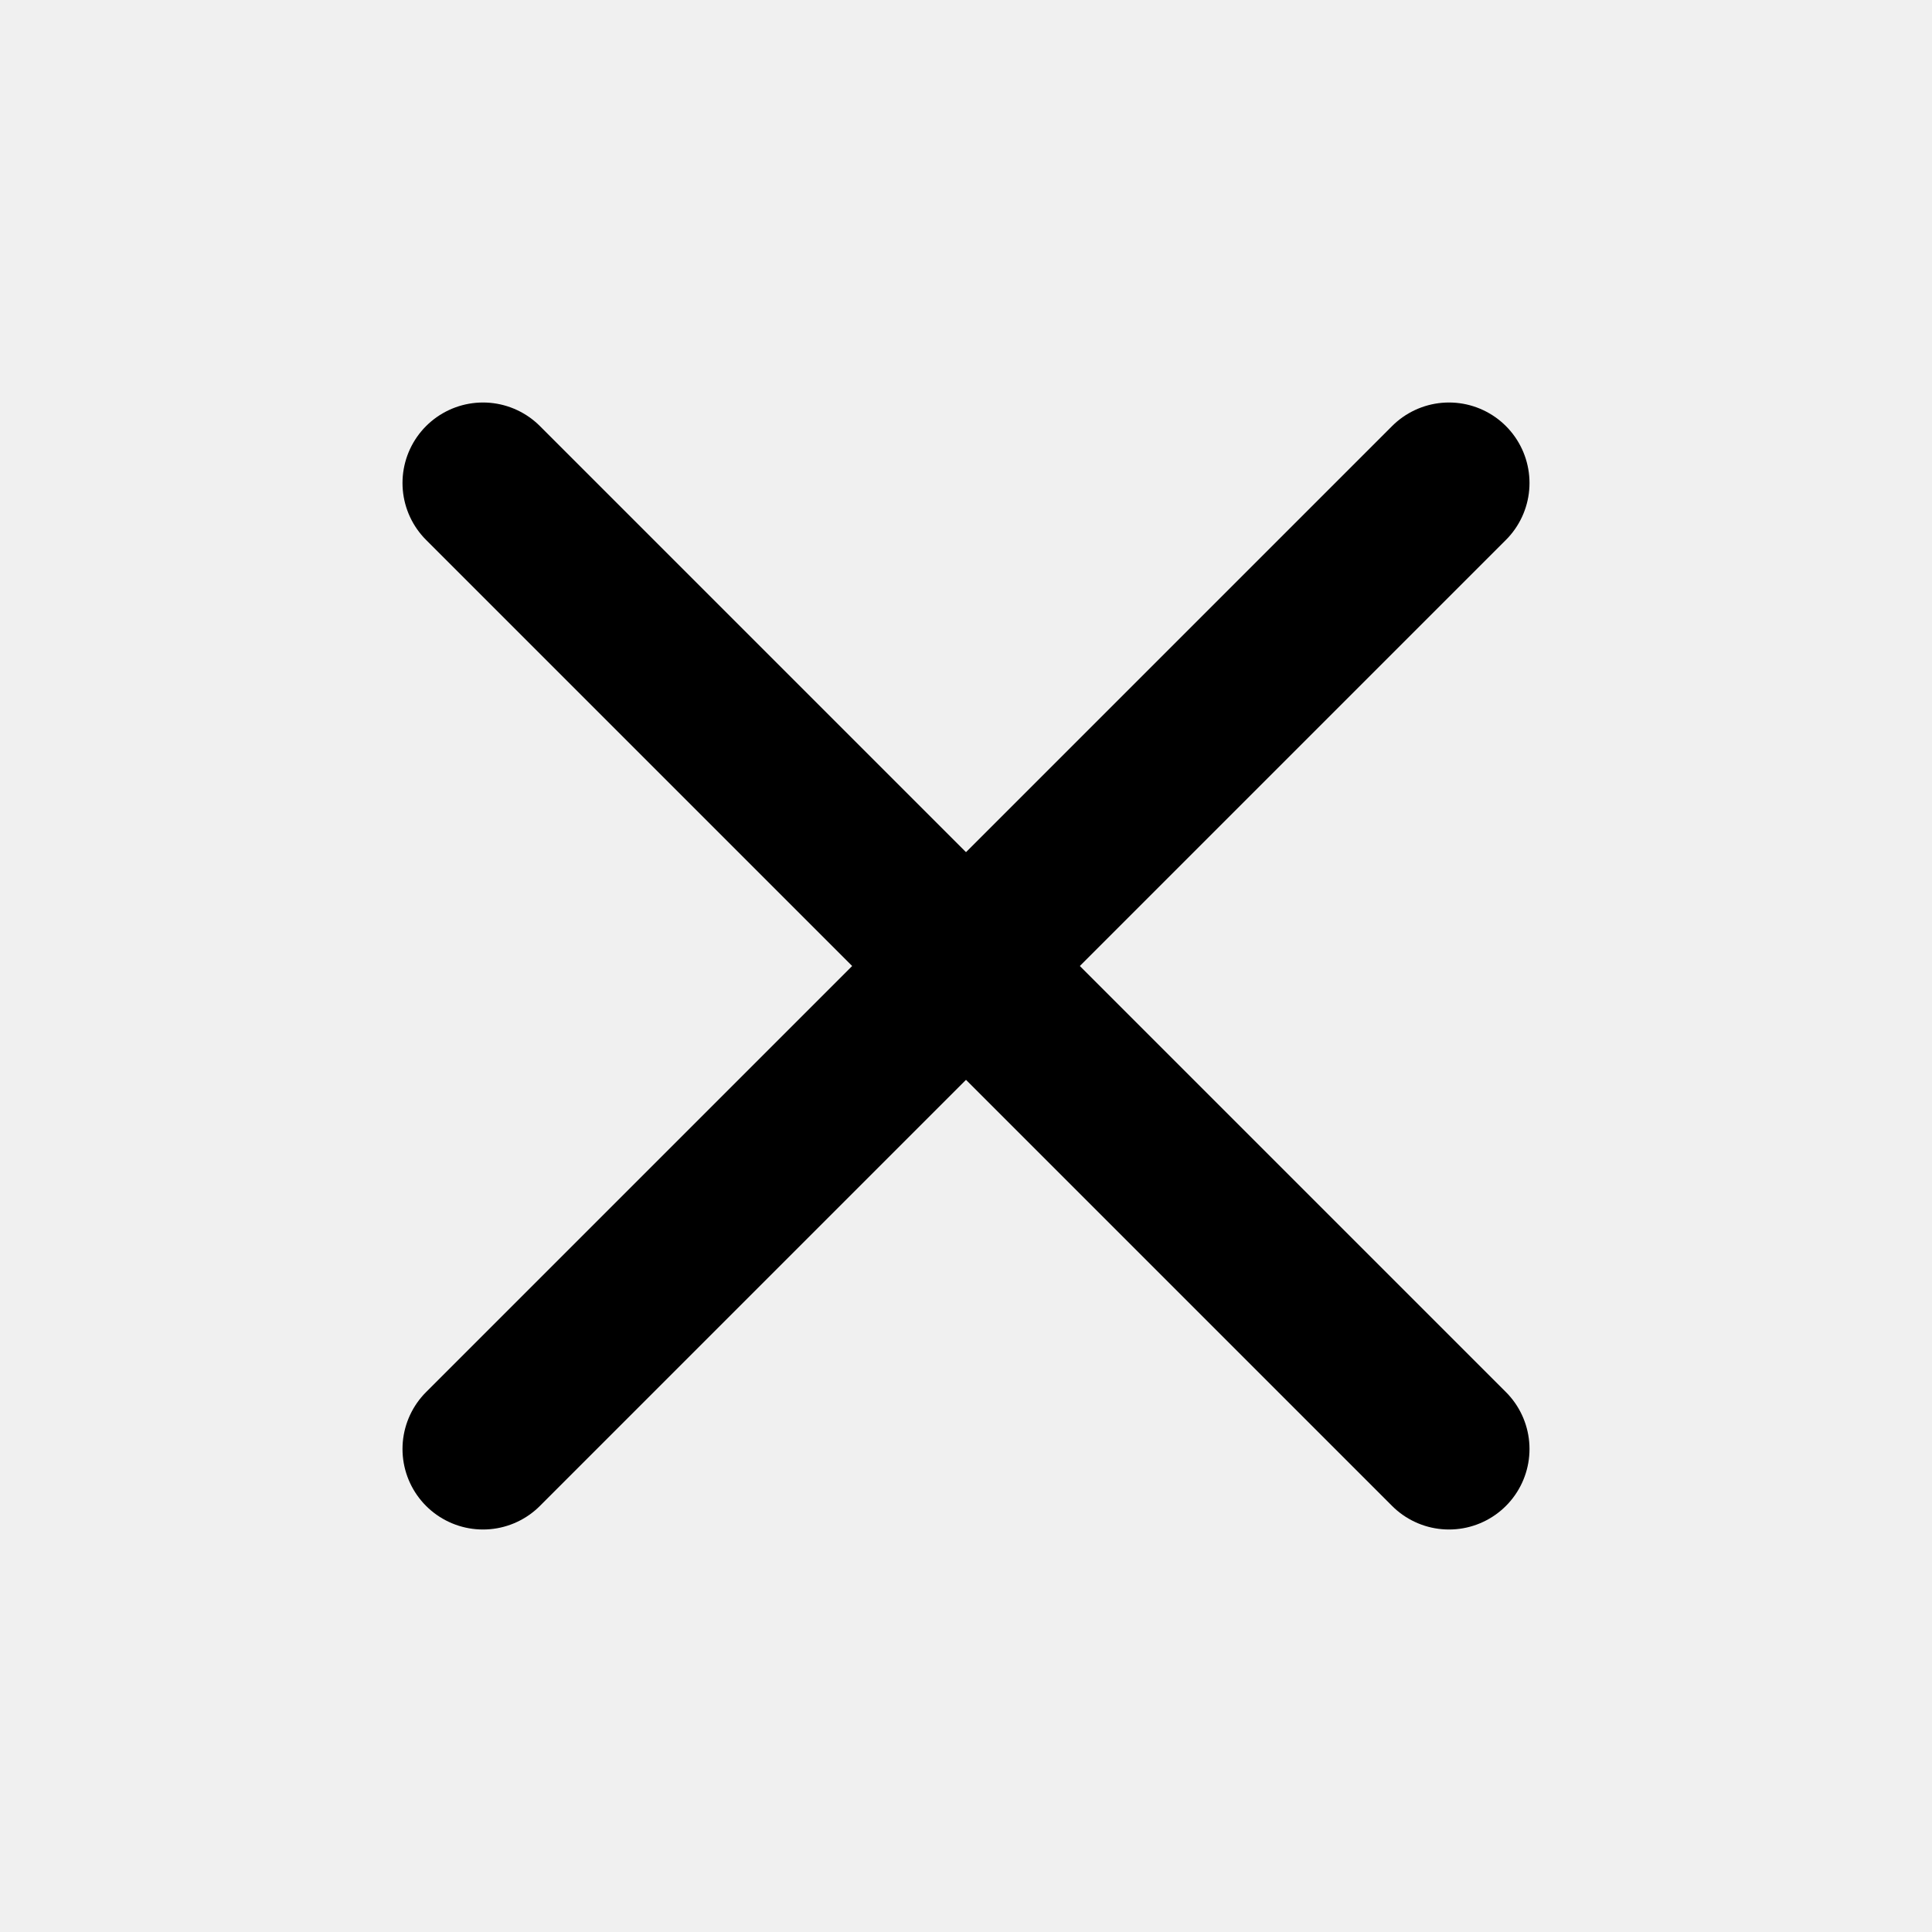
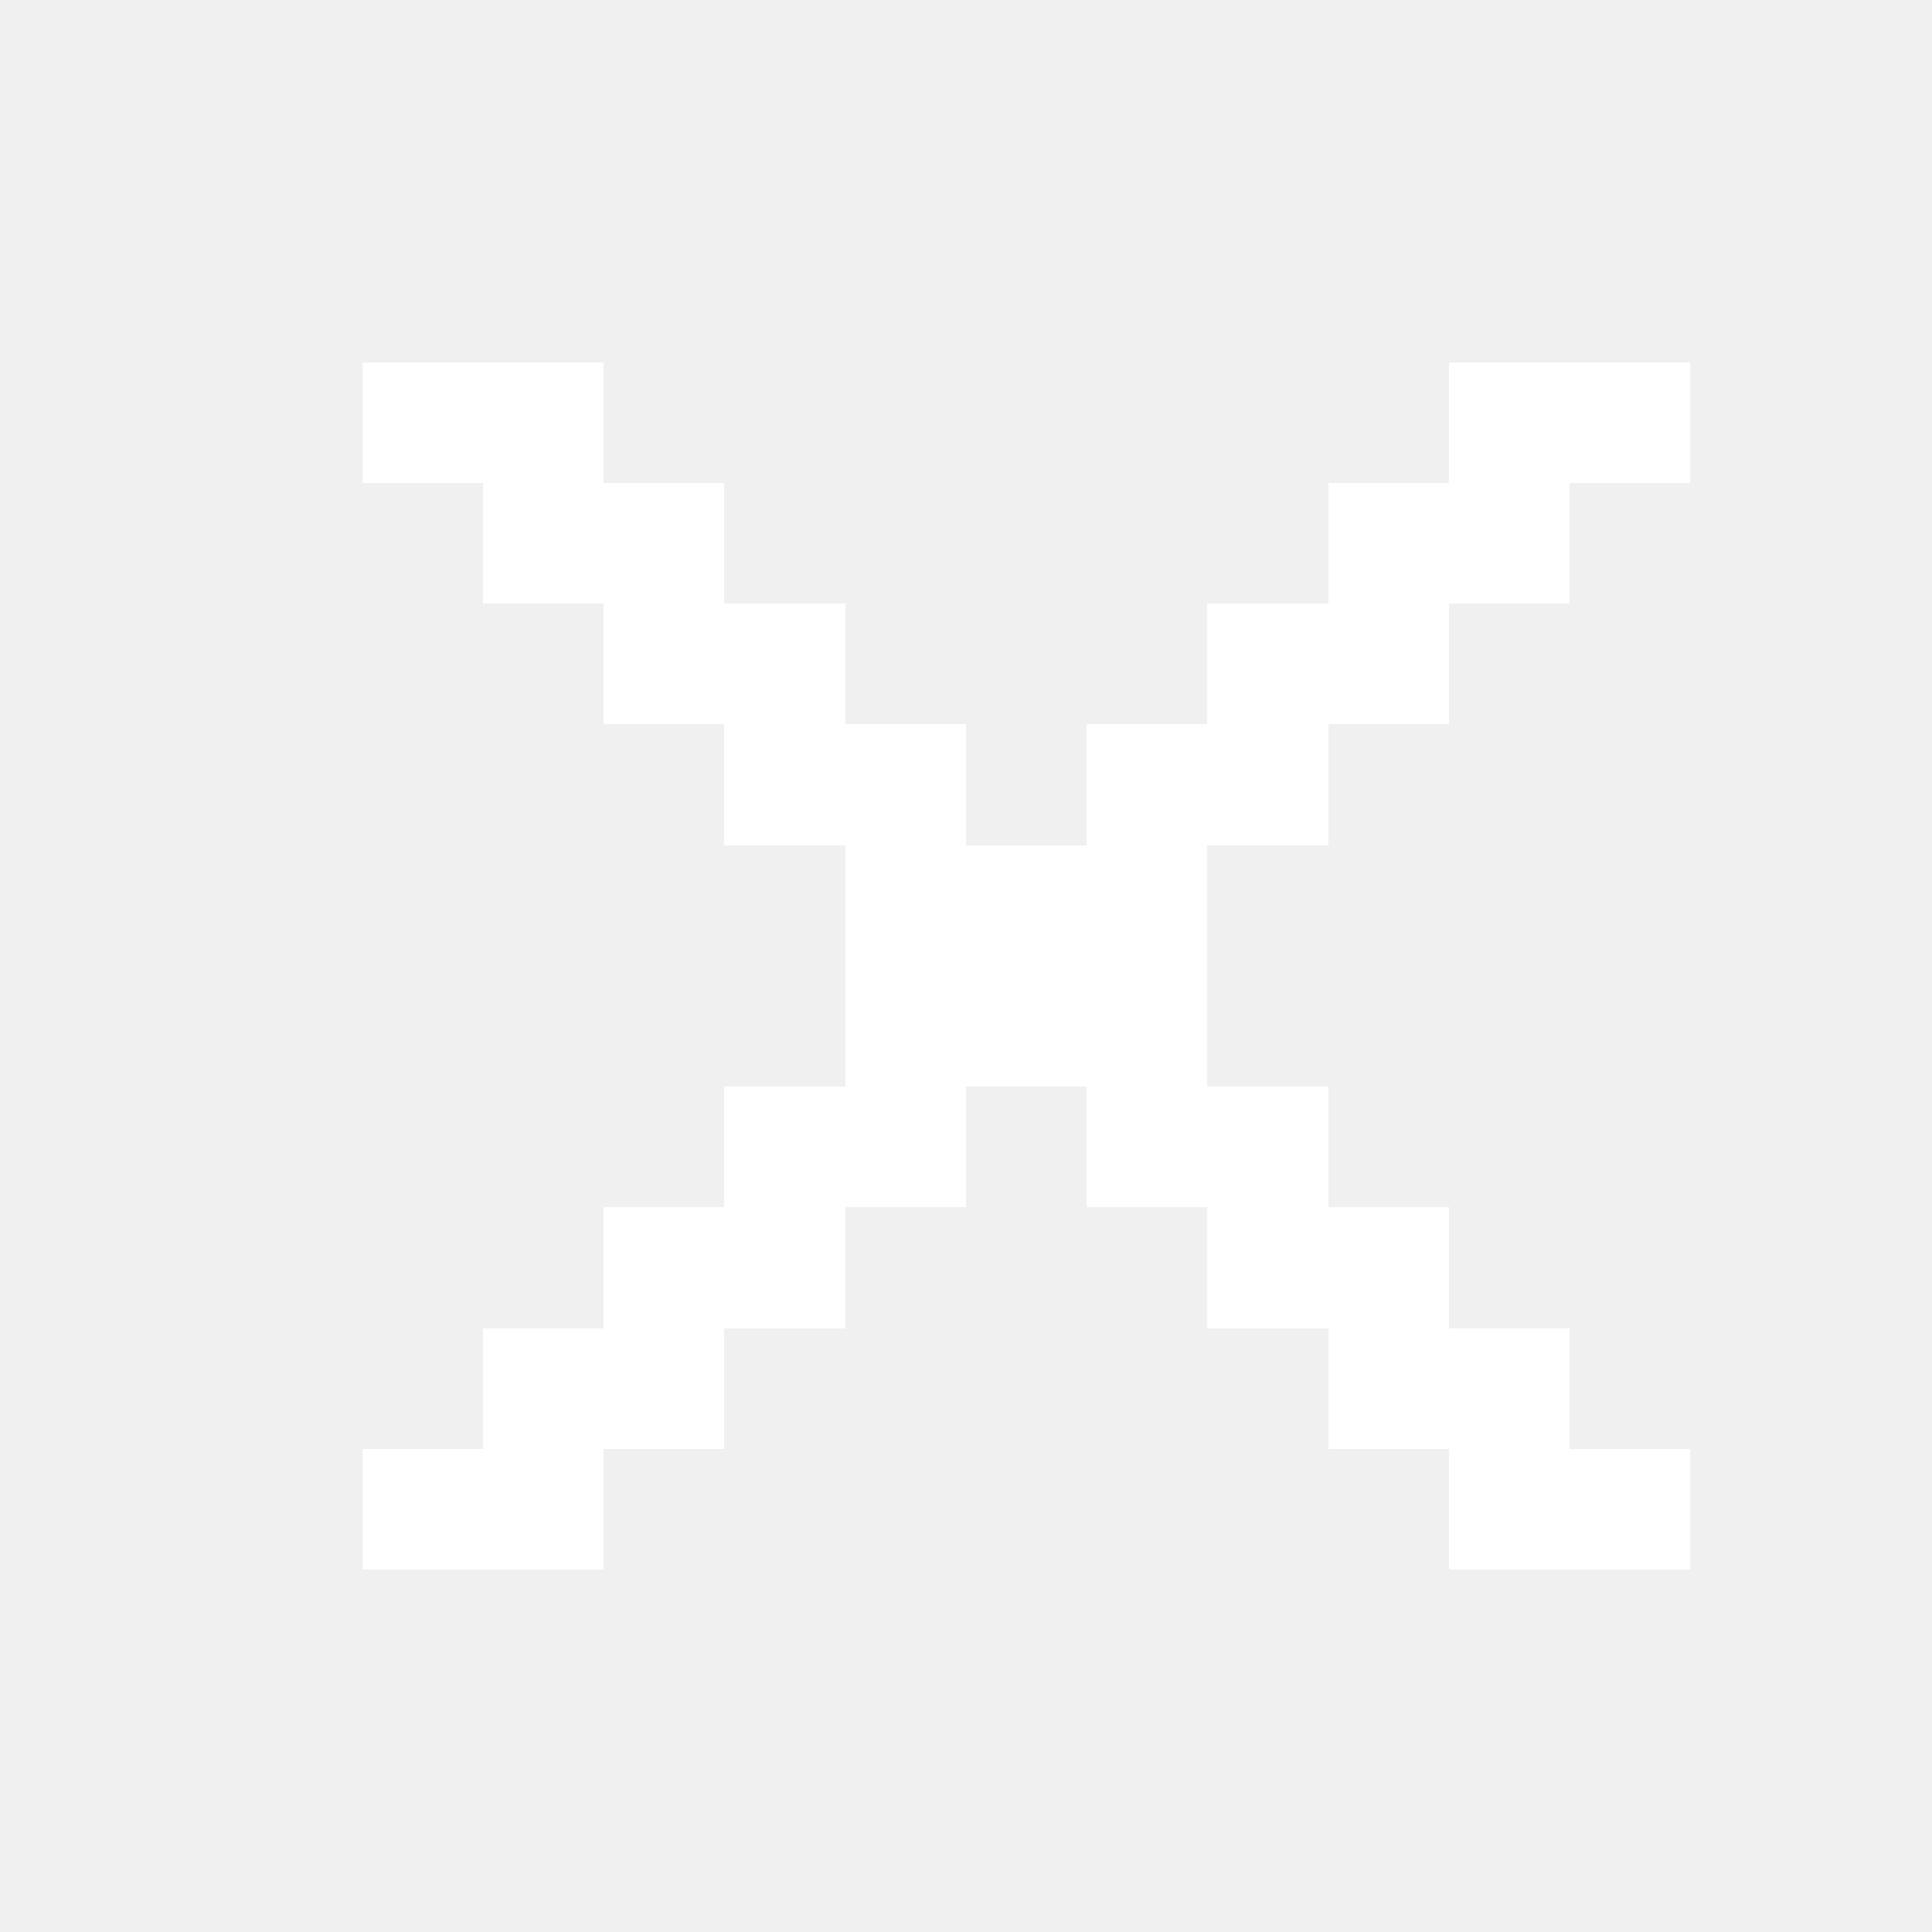
- <svg xmlns="http://www.w3.org/2000/svg" class="lucide lucide-x" width="24" height="24" viewBox="0 0 24 24" fill="none" stroke="currentColor" stroke-width="2" stroke-linecap="round" stroke-linejoin="round">
-   <path d="M18 6 6 18" />
-   <path d="m6 6 12 12" />
+ <svg xmlns="http://www.w3.org/2000/svg" viewBox="0 0 16 16" shape-rendering="crispEdges">
+   <g fill="#fff">
+     <rect x="3" y="3" width="1" height="1" />
+     <rect x="4" y="3" width="1" height="1" />
+     <rect x="12" y="3" width="1" height="1" />
+     <rect x="13" y="3" width="1" height="1" />
+     <rect x="4" y="4" width="1" height="1" />
+     <rect x="5" y="4" width="1" height="1" />
+     <rect x="11" y="4" width="1" height="1" />
+     <rect x="12" y="4" width="1" height="1" />
+     <rect x="5" y="5" width="1" height="1" />
+     <rect x="6" y="5" width="1" height="1" />
+     <rect x="10" y="5" width="1" height="1" />
+     <rect x="11" y="5" width="1" height="1" />
+     <rect x="6" y="6" width="1" height="1" />
+     <rect x="7" y="6" width="1" height="1" />
+     <rect x="9" y="6" width="1" height="1" />
+     <rect x="10" y="6" width="1" height="1" />
+     <rect x="7" y="7" width="1" height="1" />
+     <rect x="8" y="7" width="1" height="1" />
+     <rect x="9" y="7" width="1" height="1" />
+     <rect x="7" y="8" width="1" height="1" />
+     <rect x="8" y="8" width="1" height="1" />
+     <rect x="9" y="8" width="1" height="1" />
+     <rect x="6" y="9" width="1" height="1" />
+     <rect x="7" y="9" width="1" height="1" />
+     <rect x="9" y="9" width="1" height="1" />
+     <rect x="10" y="9" width="1" height="1" />
+     <rect x="5" y="10" width="1" height="1" />
+     <rect x="6" y="10" width="1" height="1" />
+     <rect x="10" y="10" width="1" height="1" />
+     <rect x="11" y="10" width="1" height="1" />
+     <rect x="4" y="11" width="1" height="1" />
+     <rect x="5" y="11" width="1" height="1" />
+     <rect x="11" y="11" width="1" height="1" />
+     <rect x="12" y="11" width="1" height="1" />
+     <rect x="3" y="12" width="1" height="1" />
+     <rect x="4" y="12" width="1" height="1" />
+     <rect x="12" y="12" width="1" height="1" />
+     <rect x="13" y="12" width="1" height="1" />
+   </g>
</svg>
